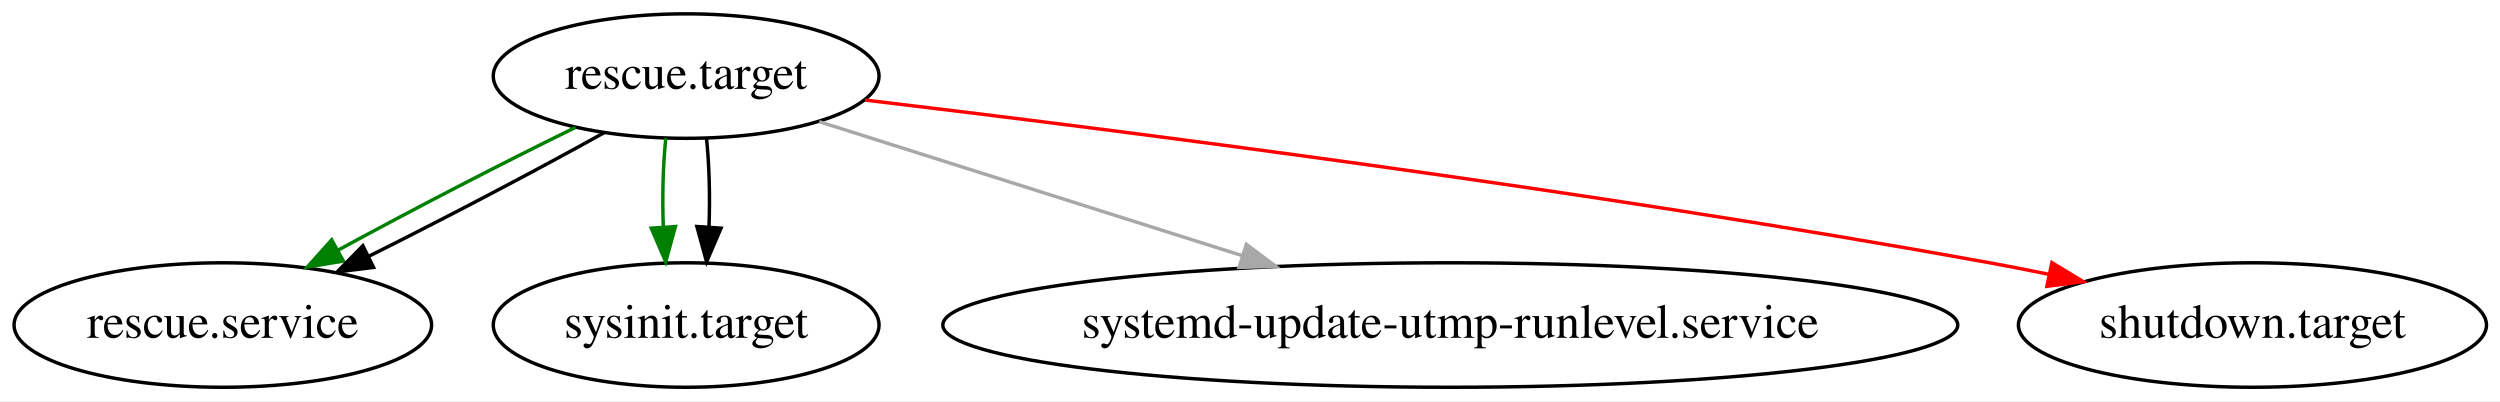
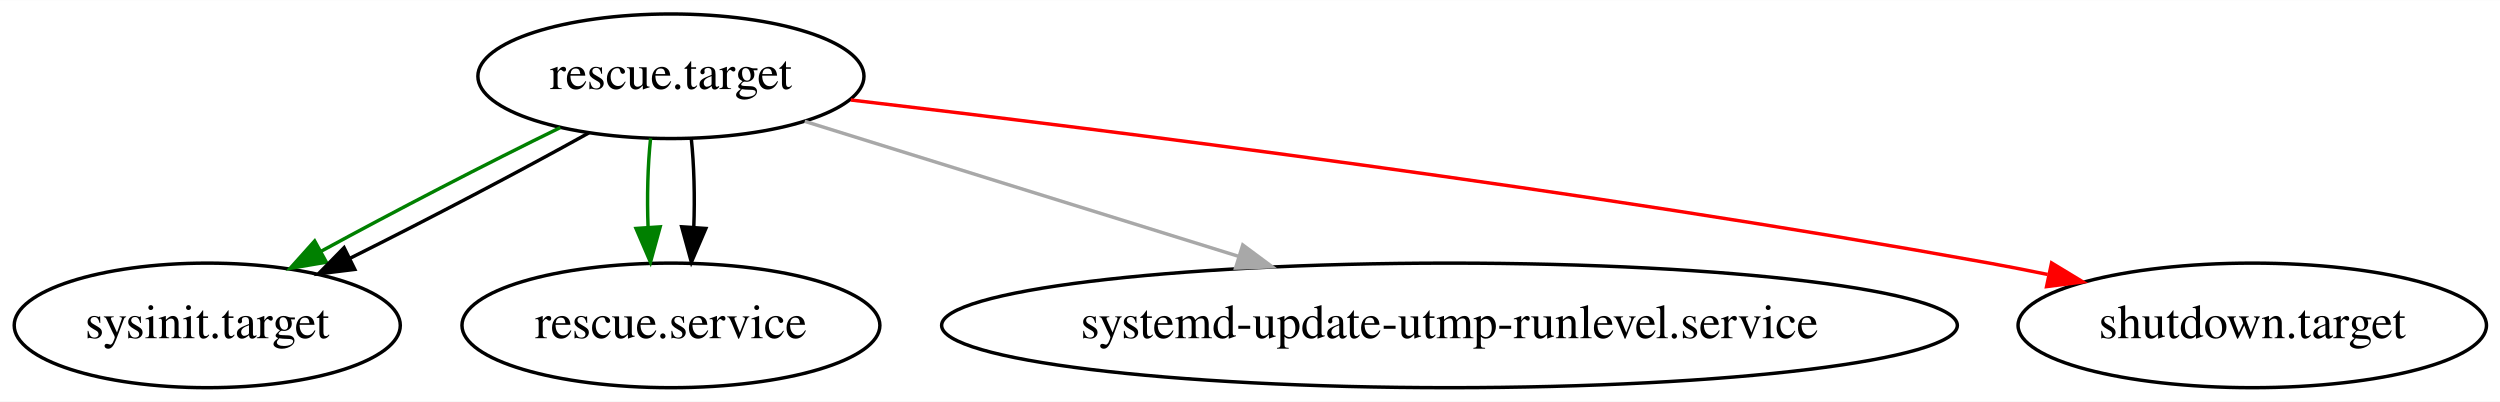
- <svg xmlns="http://www.w3.org/2000/svg" width="723pt" height="116pt" viewBox="0.00 0.00 723.04 116.00">
+ <svg xmlns="http://www.w3.org/2000/svg" width="722pt" height="116pt" viewBox="0.00 0.00 722.49 116.00">
  <g id="graph0" class="graph" transform="scale(1 1) rotate(0) translate(4 112)">
-     <polygon fill="white" stroke="none" points="-4,4 -4,-112 719.039,-112 719.039,4 -4,4" />
+     <polygon fill="white" stroke="none" points="-4,4 -4,-112 718.489,-112 718.489,4 -4,4" />
    <g id="node1" class="node">
-       <ellipse fill="none" stroke="black" cx="194.445" cy="-90" rx="55.79" ry="18" />
-       <text text-anchor="middle" x="194.445" y="-86.3" font-family="Times,serif" font-size="14.00">rescue.target</text>
+       <ellipse fill="none" stroke="black" cx="189.895" cy="-90" rx="55.79" ry="18" />
+       <text text-anchor="middle" x="189.895" y="-86.3" font-family="Times,serif" font-size="14.00">rescue.target</text>
    </g>
    <g id="node2" class="node">
-       <ellipse fill="none" stroke="black" cx="60.445" cy="-18" rx="60.389" ry="18" />
-       <text text-anchor="middle" x="60.445" y="-14.3" font-family="Times,serif" font-size="14.00">rescue.service</text>
+       <ellipse fill="none" stroke="black" cx="55.895" cy="-18" rx="55.79" ry="18" />
+       <text text-anchor="middle" x="55.895" y="-14.3" font-family="Times,serif" font-size="14.00">sysinit.target</text>
    </g>
    <g id="edge1" class="edge">
-       <path fill="none" stroke="green" d="M162.467,-75.17C141.693,-65.036 114.792,-51.107 93.768,-39.656" />
-       <polygon fill="green" stroke="green" points="95.308,-36.509 84.86,-34.756 91.934,-42.642 95.308,-36.509" />
+       <path fill="none" stroke="green" d="M157.917,-75.17C137.001,-64.966 109.874,-50.916 88.787,-39.421" />
+       <polygon fill="green" stroke="green" points="90.311,-36.265 79.863,-34.507 86.934,-42.397 90.311,-36.265" />
    </g>
    <g id="edge3" class="edge">
-       <path fill="none" stroke="black" d="M170.737,-73.638C151.825,-63.097 125.043,-49.043 102.551,-37.828" />
-       <polygon fill="black" stroke="black" points="104.046,-34.663 93.53,-33.371 100.945,-40.939 104.046,-34.663" />
+       <path fill="none" stroke="black" d="M166.188,-73.638C147.022,-62.956 119.773,-48.665 97.098,-37.378" />
+       <polygon fill="black" stroke="black" points="98.536,-34.185 88.019,-32.901 95.44,-40.463 98.536,-34.185" />
    </g>
    <g id="node3" class="node">
-       <ellipse fill="none" stroke="black" cx="194.445" cy="-18" rx="55.79" ry="18" />
-       <text text-anchor="middle" x="194.445" y="-14.3" font-family="Times,serif" font-size="14.00">sysinit.target</text>
+       <ellipse fill="none" stroke="black" cx="189.895" cy="-18" rx="60.389" ry="18" />
+       <text text-anchor="middle" x="189.895" y="-14.3" font-family="Times,serif" font-size="14.00">rescue.service</text>
    </g>
    <g id="edge2" class="edge">
-       <path fill="none" stroke="green" d="M188.566,-72.055C187.748,-64.346 187.506,-55.027 187.839,-46.364" />
-       <polygon fill="green" stroke="green" points="191.339,-46.492 188.532,-36.275 184.355,-46.012 191.339,-46.492" />
+       <path fill="none" stroke="green" d="M184.017,-72.055C183.199,-64.346 182.956,-55.027 183.29,-46.364" />
+       <polygon fill="green" stroke="green" points="186.789,-46.492 183.982,-36.275 179.806,-46.012 186.789,-46.492" />
    </g>
    <g id="edge4" class="edge">
-       <path fill="none" stroke="black" d="M200.323,-72.055C201.141,-64.346 201.383,-55.027 201.05,-46.364" />
-       <polygon fill="black" stroke="black" points="204.534,-46.012 200.357,-36.275 197.55,-46.492 204.534,-46.012" />
+       <path fill="none" stroke="black" d="M195.773,-72.055C196.591,-64.346 196.834,-55.027 196.5,-46.364" />
+       <polygon fill="black" stroke="black" points="199.984,-46.012 195.808,-36.275 193.001,-46.492 199.984,-46.012" />
    </g>
    <g id="node4" class="node">
-       <ellipse fill="none" stroke="black" cx="415.445" cy="-18" rx="146.774" ry="18" />
-       <text text-anchor="middle" x="415.445" y="-14.3" font-family="Times,serif" font-size="14.00">systemd-update-utmp-runlevel.service</text>
+       <ellipse fill="none" stroke="black" cx="414.895" cy="-18" rx="146.774" ry="18" />
+       <text text-anchor="middle" x="414.895" y="-14.3" font-family="Times,serif" font-size="14.00">systemd-update-utmp-runlevel.service</text>
    </g>
    <g id="edge5" class="edge">
-       <path fill="none" stroke="#a8a8a8" d="M232.94,-76.807C266.686,-66.118 316.301,-50.403 355.285,-38.055" />
-       <polygon fill="#a8a8a8" stroke="#a8a8a8" points="356.474,-41.35 364.951,-34.994 354.36,-34.677 356.474,-41.35" />
+       <path fill="none" stroke="#a8a8a8" d="M228.574,-76.967C263.048,-66.241 314.081,-50.364 354.025,-37.937" />
+       <polygon fill="#a8a8a8" stroke="#a8a8a8" points="355.155,-41.251 363.664,-34.938 353.076,-34.567 355.155,-41.251" />
    </g>
    <g id="node5" class="node">
-       <ellipse fill="none" stroke="black" cx="647.445" cy="-18" rx="67.688" ry="18" />
-       <text text-anchor="middle" x="647.445" y="-14.3" font-family="Times,serif" font-size="14.00">shutdown.target</text>
+       <ellipse fill="none" stroke="black" cx="646.895" cy="-18" rx="67.688" ry="18" />
+       <text text-anchor="middle" x="646.895" y="-14.3" font-family="Times,serif" font-size="14.00">shutdown.target</text>
    </g>
    <g id="edge6" class="edge">
-       <path fill="none" stroke="red" d="M246.183,-83.063C319.029,-74.4 455.856,-57.017 571.445,-36 576.932,-35.002 582.624,-33.885 588.313,-32.712" />
-       <polygon fill="red" stroke="red" points="589.445,-36.05 598.503,-30.555 587.995,-29.201 589.445,-36.05" />
+       <path fill="none" stroke="red" d="M241.874,-83.137C315.418,-74.531 453.924,-57.181 570.895,-36 576.383,-35.006 582.076,-33.891 587.764,-32.72" />
+       <polygon fill="red" stroke="red" points="588.896,-36.058 597.955,-30.565 587.448,-29.21 588.896,-36.058" />
    </g>
  </g>
</svg>
